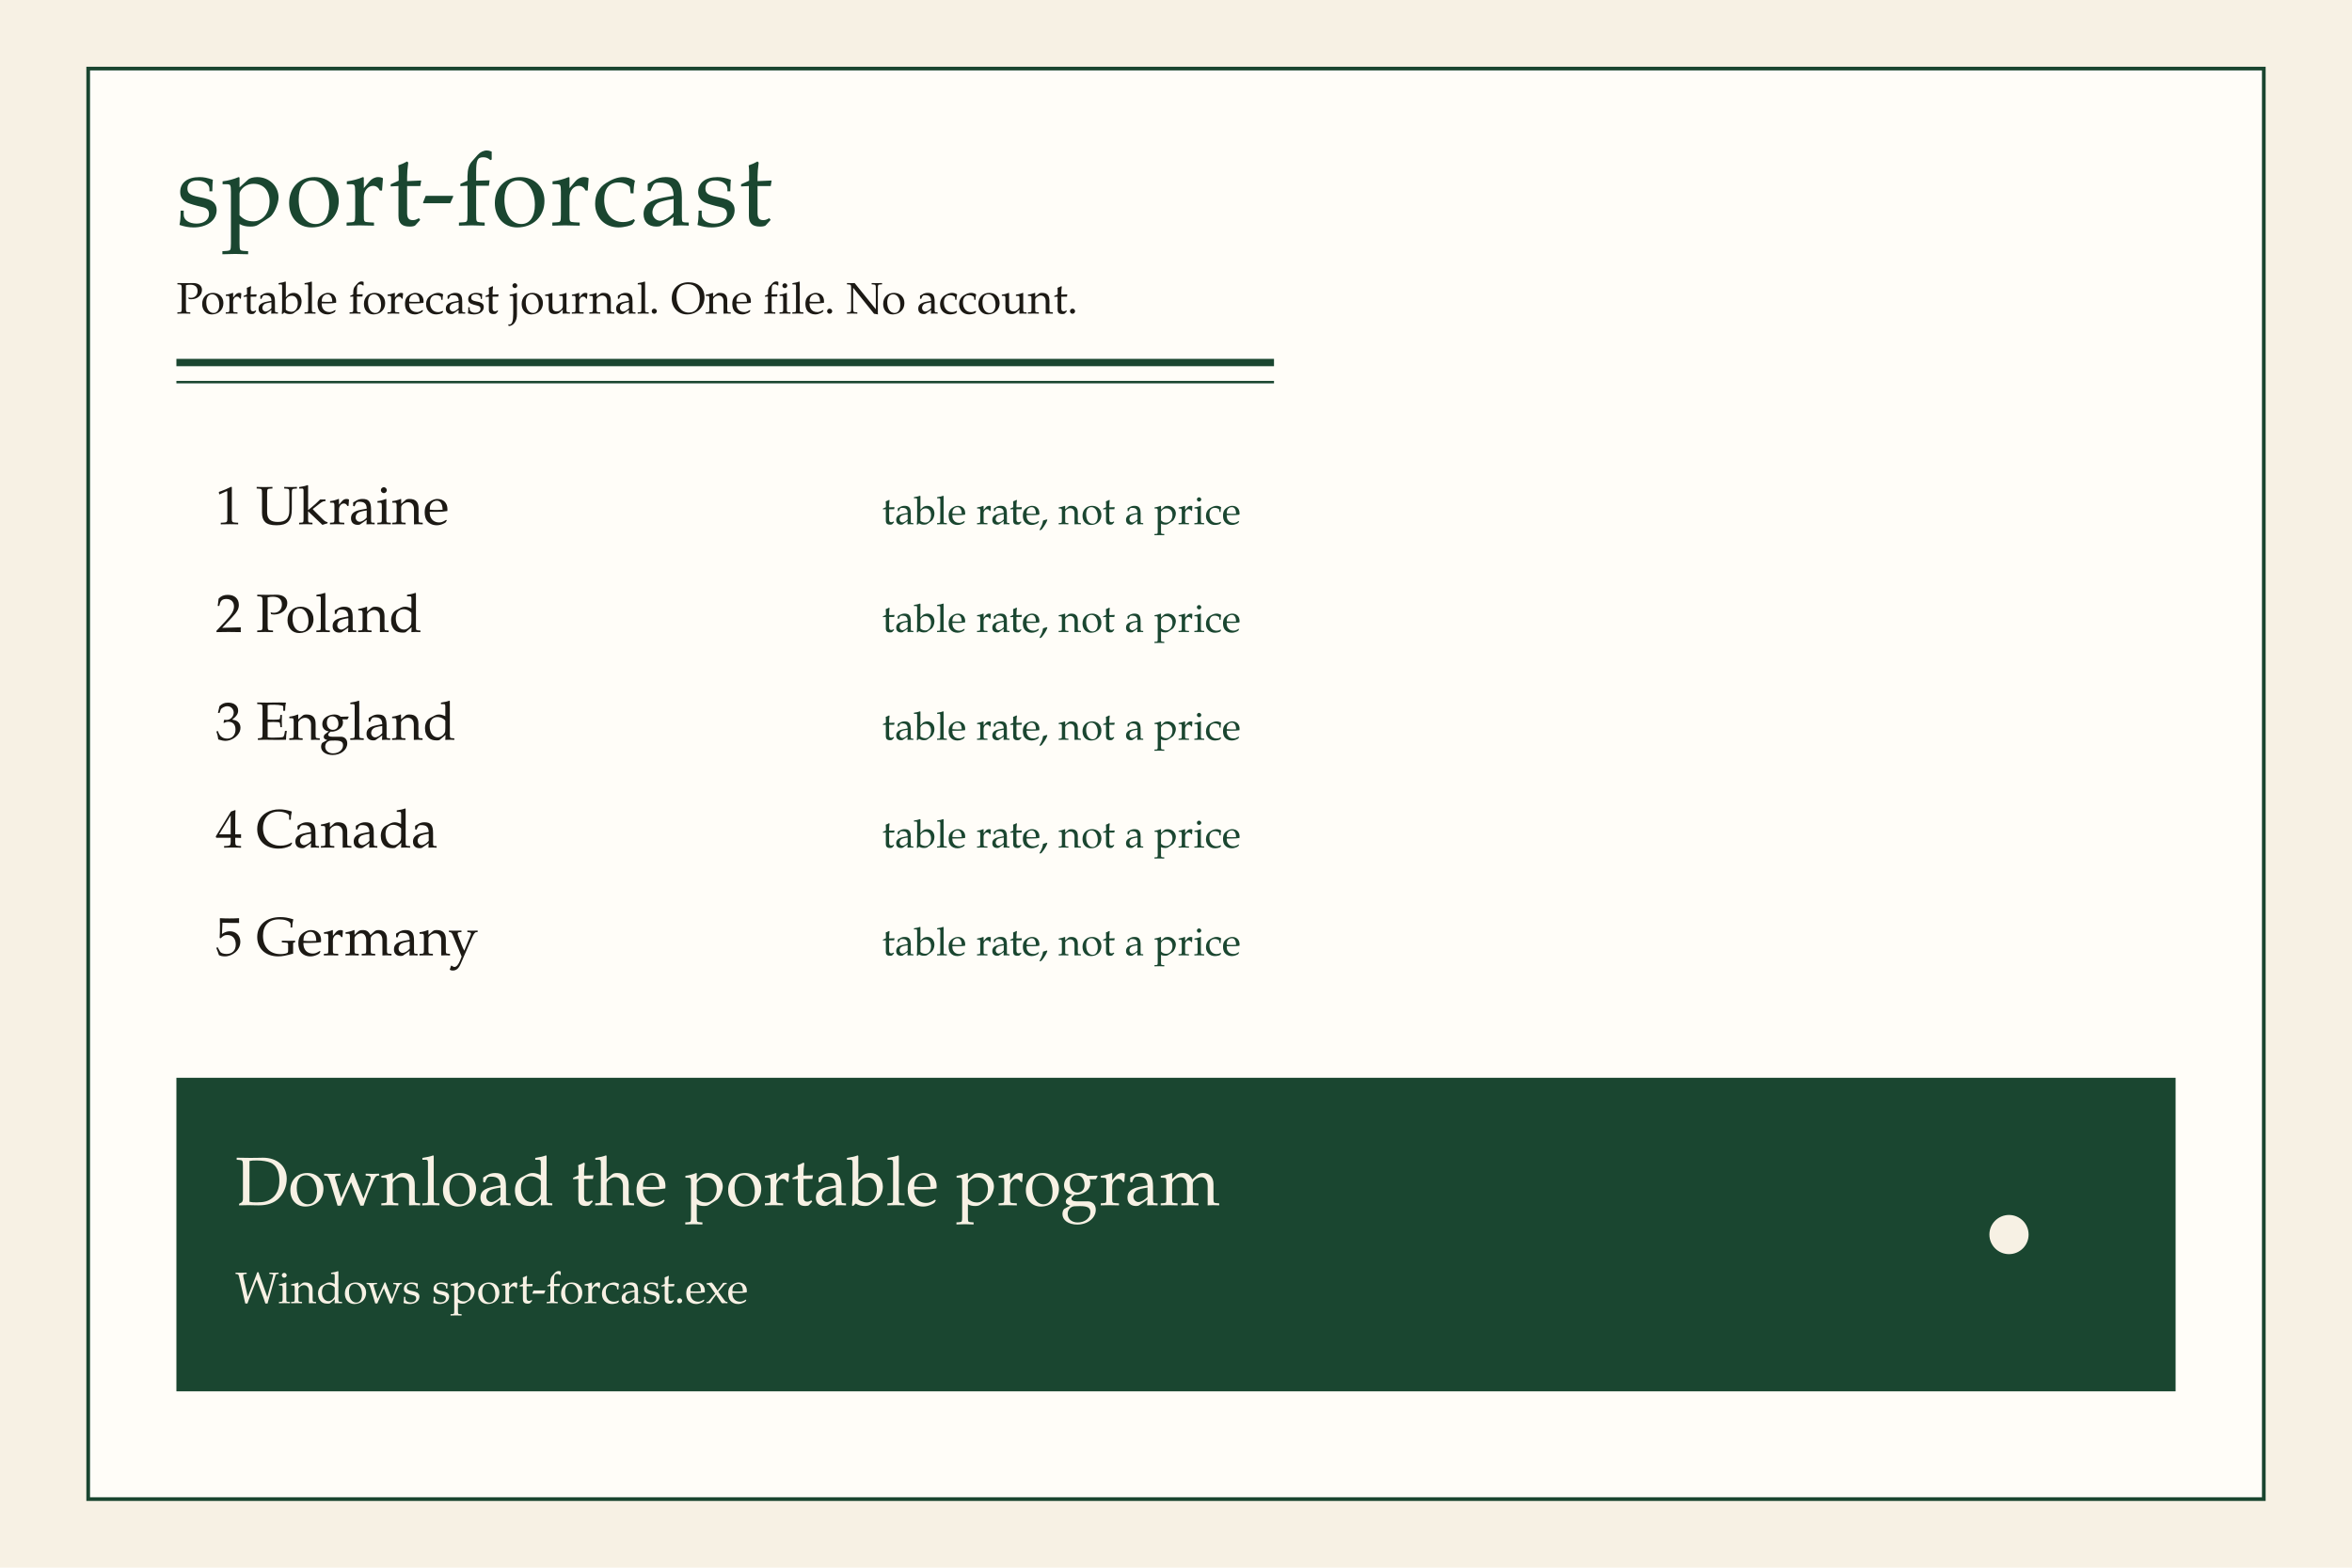
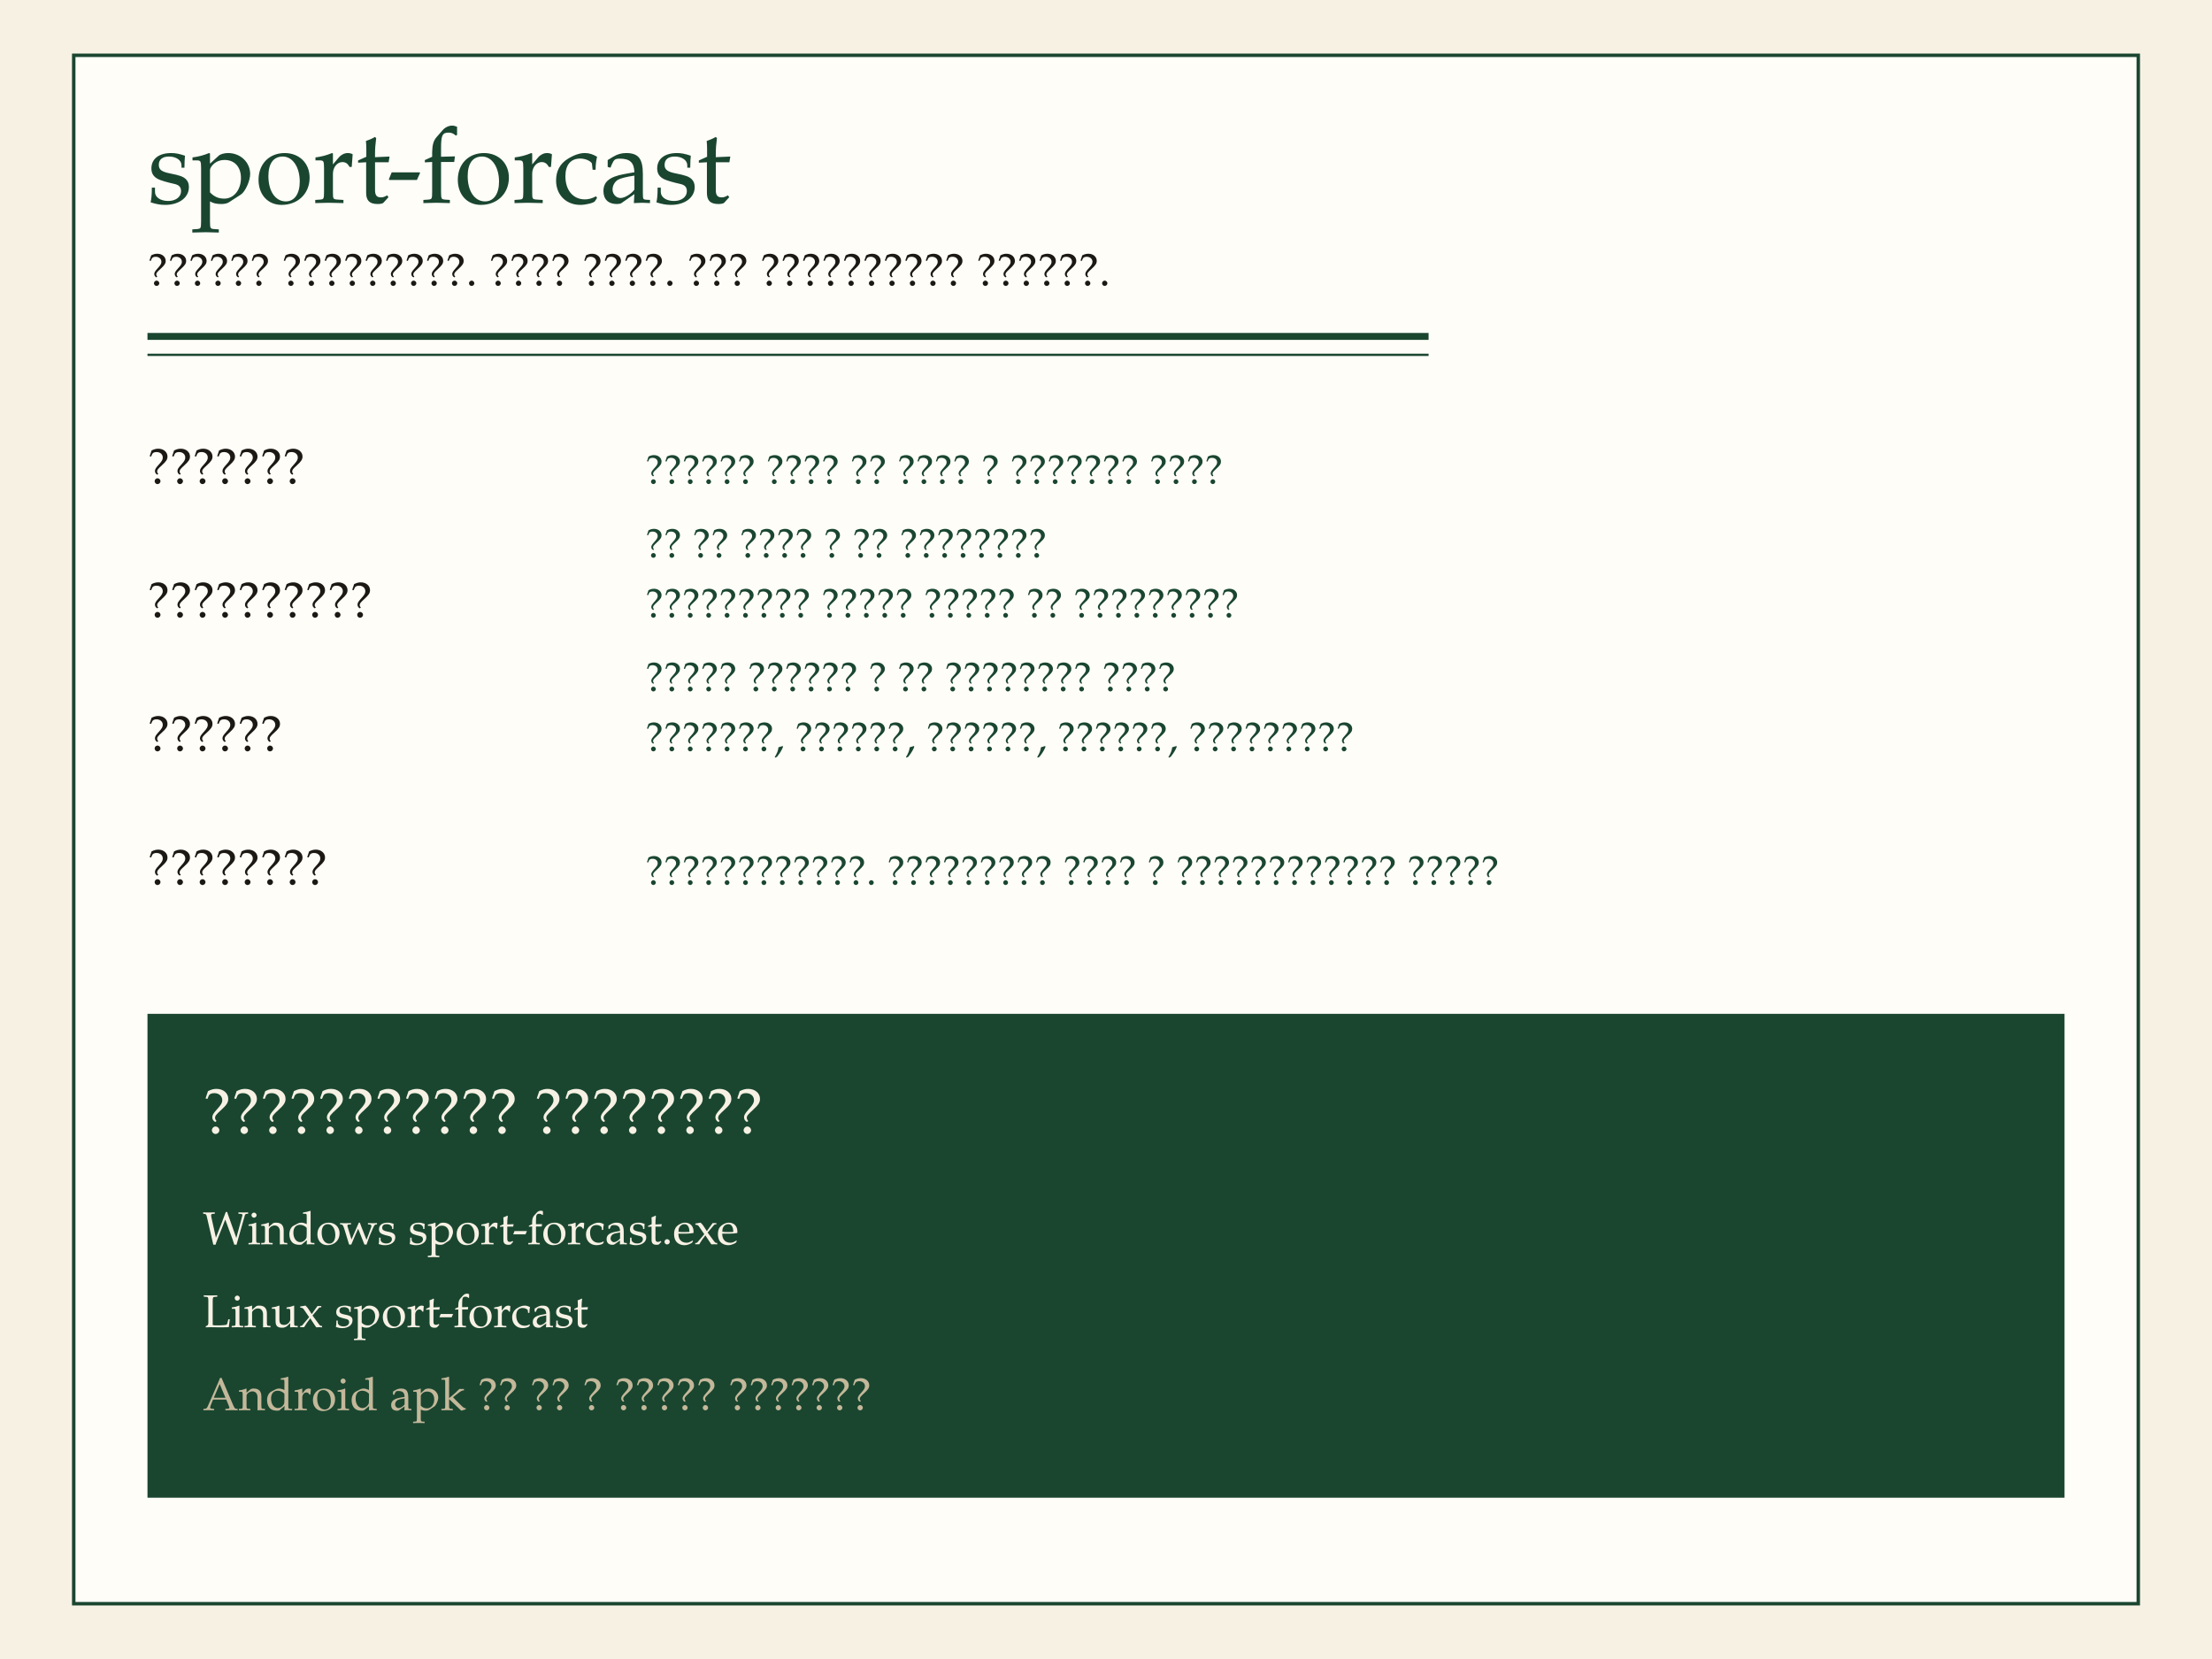
- <svg xmlns="http://www.w3.org/2000/svg" viewBox="0 0 960 640" role="img" aria-labelledby="portable-title portable-desc">
-   <rect width="960" height="640" fill="#f7f1e4" />
-   <rect x="36" y="28" width="888" height="584" fill="#fffdf8" stroke="#1a4630" stroke-width="1.5" stroke-dasharray="2944" stroke-dashoffset="0">
-     <animate attributeName="stroke-dashoffset" from="2944" to="0" dur="1.6s" fill="freeze" />
-   </rect>
-   <text x="72" y="92" fill="#1a4630" font-family="Palatino Linotype, Palatino, Georgia, serif" font-size="42" letter-spacing="1">sport-forcast</text>
-   <text x="72" y="128" fill="#1c1914" font-family="Palatino Linotype, Palatino, Georgia, serif" font-size="18">Portable forecast journal. One file. No account.</text>
-   <line x1="72" y1="148" x2="520" y2="148" stroke="#1a4630" stroke-width="3" />
-   <line x1="72" y1="156" x2="520" y2="156" stroke="#1a4630" stroke-width="1" />
+ <svg xmlns="http://www.w3.org/2000/svg" viewBox="0 0 960 720" role="img" aria-labelledby="portable-title portable-desc">
+   <rect width="960" height="720" fill="#f7f1e4" />
+   <rect x="32" y="24" width="896" height="672" fill="#fffdf8" stroke="#1a4630" stroke-width="1.5" />
+   <text x="64" y="88" fill="#1a4630" font-family="Palatino Linotype, Palatino, Georgia, serif" font-size="46">sport-forcast</text>
+   <text x="64" y="124" fill="#1c1914" font-family="Palatino Linotype, Palatino, Georgia, serif" font-size="20">?????? ?????????. ???? ????. ??? ?????????? ??????.</text>
+   <line x1="64" y1="146" x2="620" y2="146" stroke="#1a4630" stroke-width="3" />
+   <line x1="64" y1="154" x2="620" y2="154" stroke="#1a4630" stroke-width="1" />
  <g fill="#1c1914" font-family="Palatino Linotype, Palatino, Georgia, serif" font-size="22">
-     <text x="88" y="214" opacity="1">1  Ukraine<animate attributeName="opacity" from="0" to="1" dur="0.35s" begin="0.4s" fill="freeze" />
-     </text>
-     <text x="88" y="258" opacity="1">2  Poland<animate attributeName="opacity" from="0" to="1" dur="0.35s" begin="0.55s" fill="freeze" />
-     </text>
-     <text x="88" y="302" opacity="1">3  England<animate attributeName="opacity" from="0" to="1" dur="0.35s" begin="0.7s" fill="freeze" />
-     </text>
-     <text x="88" y="346" opacity="1">4  Canada<animate attributeName="opacity" from="0" to="1" dur="0.35s" begin="0.85s" fill="freeze" />
-     </text>
-     <text x="88" y="390" opacity="1">5  Germany<animate attributeName="opacity" from="0" to="1" dur="0.35s" begin="1s" fill="freeze" />
-     </text>
+     <text x="64" y="210">???????</text>
+     <text x="64" y="268">??????????</text>
+     <text x="64" y="326">??????</text>
+     <text x="64" y="384">????????</text>
  </g>
-   <g fill="#1a4630" font-family="Palatino Linotype, Palatino, Georgia, serif" font-size="16">
-     <text x="360" y="214">table rate, not a price</text>
-     <text x="360" y="258">table rate, not a price</text>
-     <text x="360" y="302">table rate, not a price</text>
-     <text x="360" y="346">table rate, not a price</text>
-     <text x="360" y="390">table rate, not a price</text>
+   <g fill="#1a4630" font-family="Palatino Linotype, Palatino, Georgia, serif" font-size="18">
+     <text x="280" y="210">?????? ???? ?? ???? ? ??????? ????</text>
+     <text x="280" y="242">?? ?? ???? ? ?? ????????</text>
+     <text x="280" y="268">????????? ????? ????? ?? ?????????</text>
+     <text x="280" y="300">????? ?????? ? ?? ???????? ????</text>
+     <text x="280" y="326">???????, ??????, ??????, ??????, ?????????</text>
+     <text x="280" y="384">????????????. ????????? ???? ? ???????????? ?????</text>
  </g>
-   <rect x="72" y="440" width="816" height="128" fill="#1a4630" />
-   <text x="96" y="492" fill="#f7f1e4" font-family="Palatino Linotype, Palatino, Georgia, serif" font-size="28">Download the portable program</text>
-   <text x="96" y="532" fill="#f7f1e4" font-family="Palatino Linotype, Palatino, Georgia, serif" font-size="18">Windows sport-forcast.exe</text>
-   <circle cx="820" cy="504" r="8" fill="#f7f1e4">
-     <animate attributeName="opacity" values="0.25;1;0.25" dur="2.8s" begin="1.4s" repeatCount="indefinite" />
-   </circle>
+   <rect x="64" y="440" width="832" height="210" fill="#1a4630" />
+   <text x="88" y="492" fill="#f7f1e4" font-family="Palatino Linotype, Palatino, Georgia, serif" font-size="28">??????????? ????????</text>
+   <text x="88" y="540" fill="#f7f1e4" font-family="Palatino Linotype, Palatino, Georgia, serif" font-size="20">Windows    sport-forcast.exe</text>
+   <text x="88" y="576" fill="#f7f1e4" font-family="Palatino Linotype, Palatino, Georgia, serif" font-size="20">Linux      sport-forcast</text>
+   <text x="88" y="612" fill="#c4b89a" font-family="Palatino Linotype, Palatino, Georgia, serif" font-size="20">Android    apk ?? ?? ? ????? ???????</text>
</svg>
